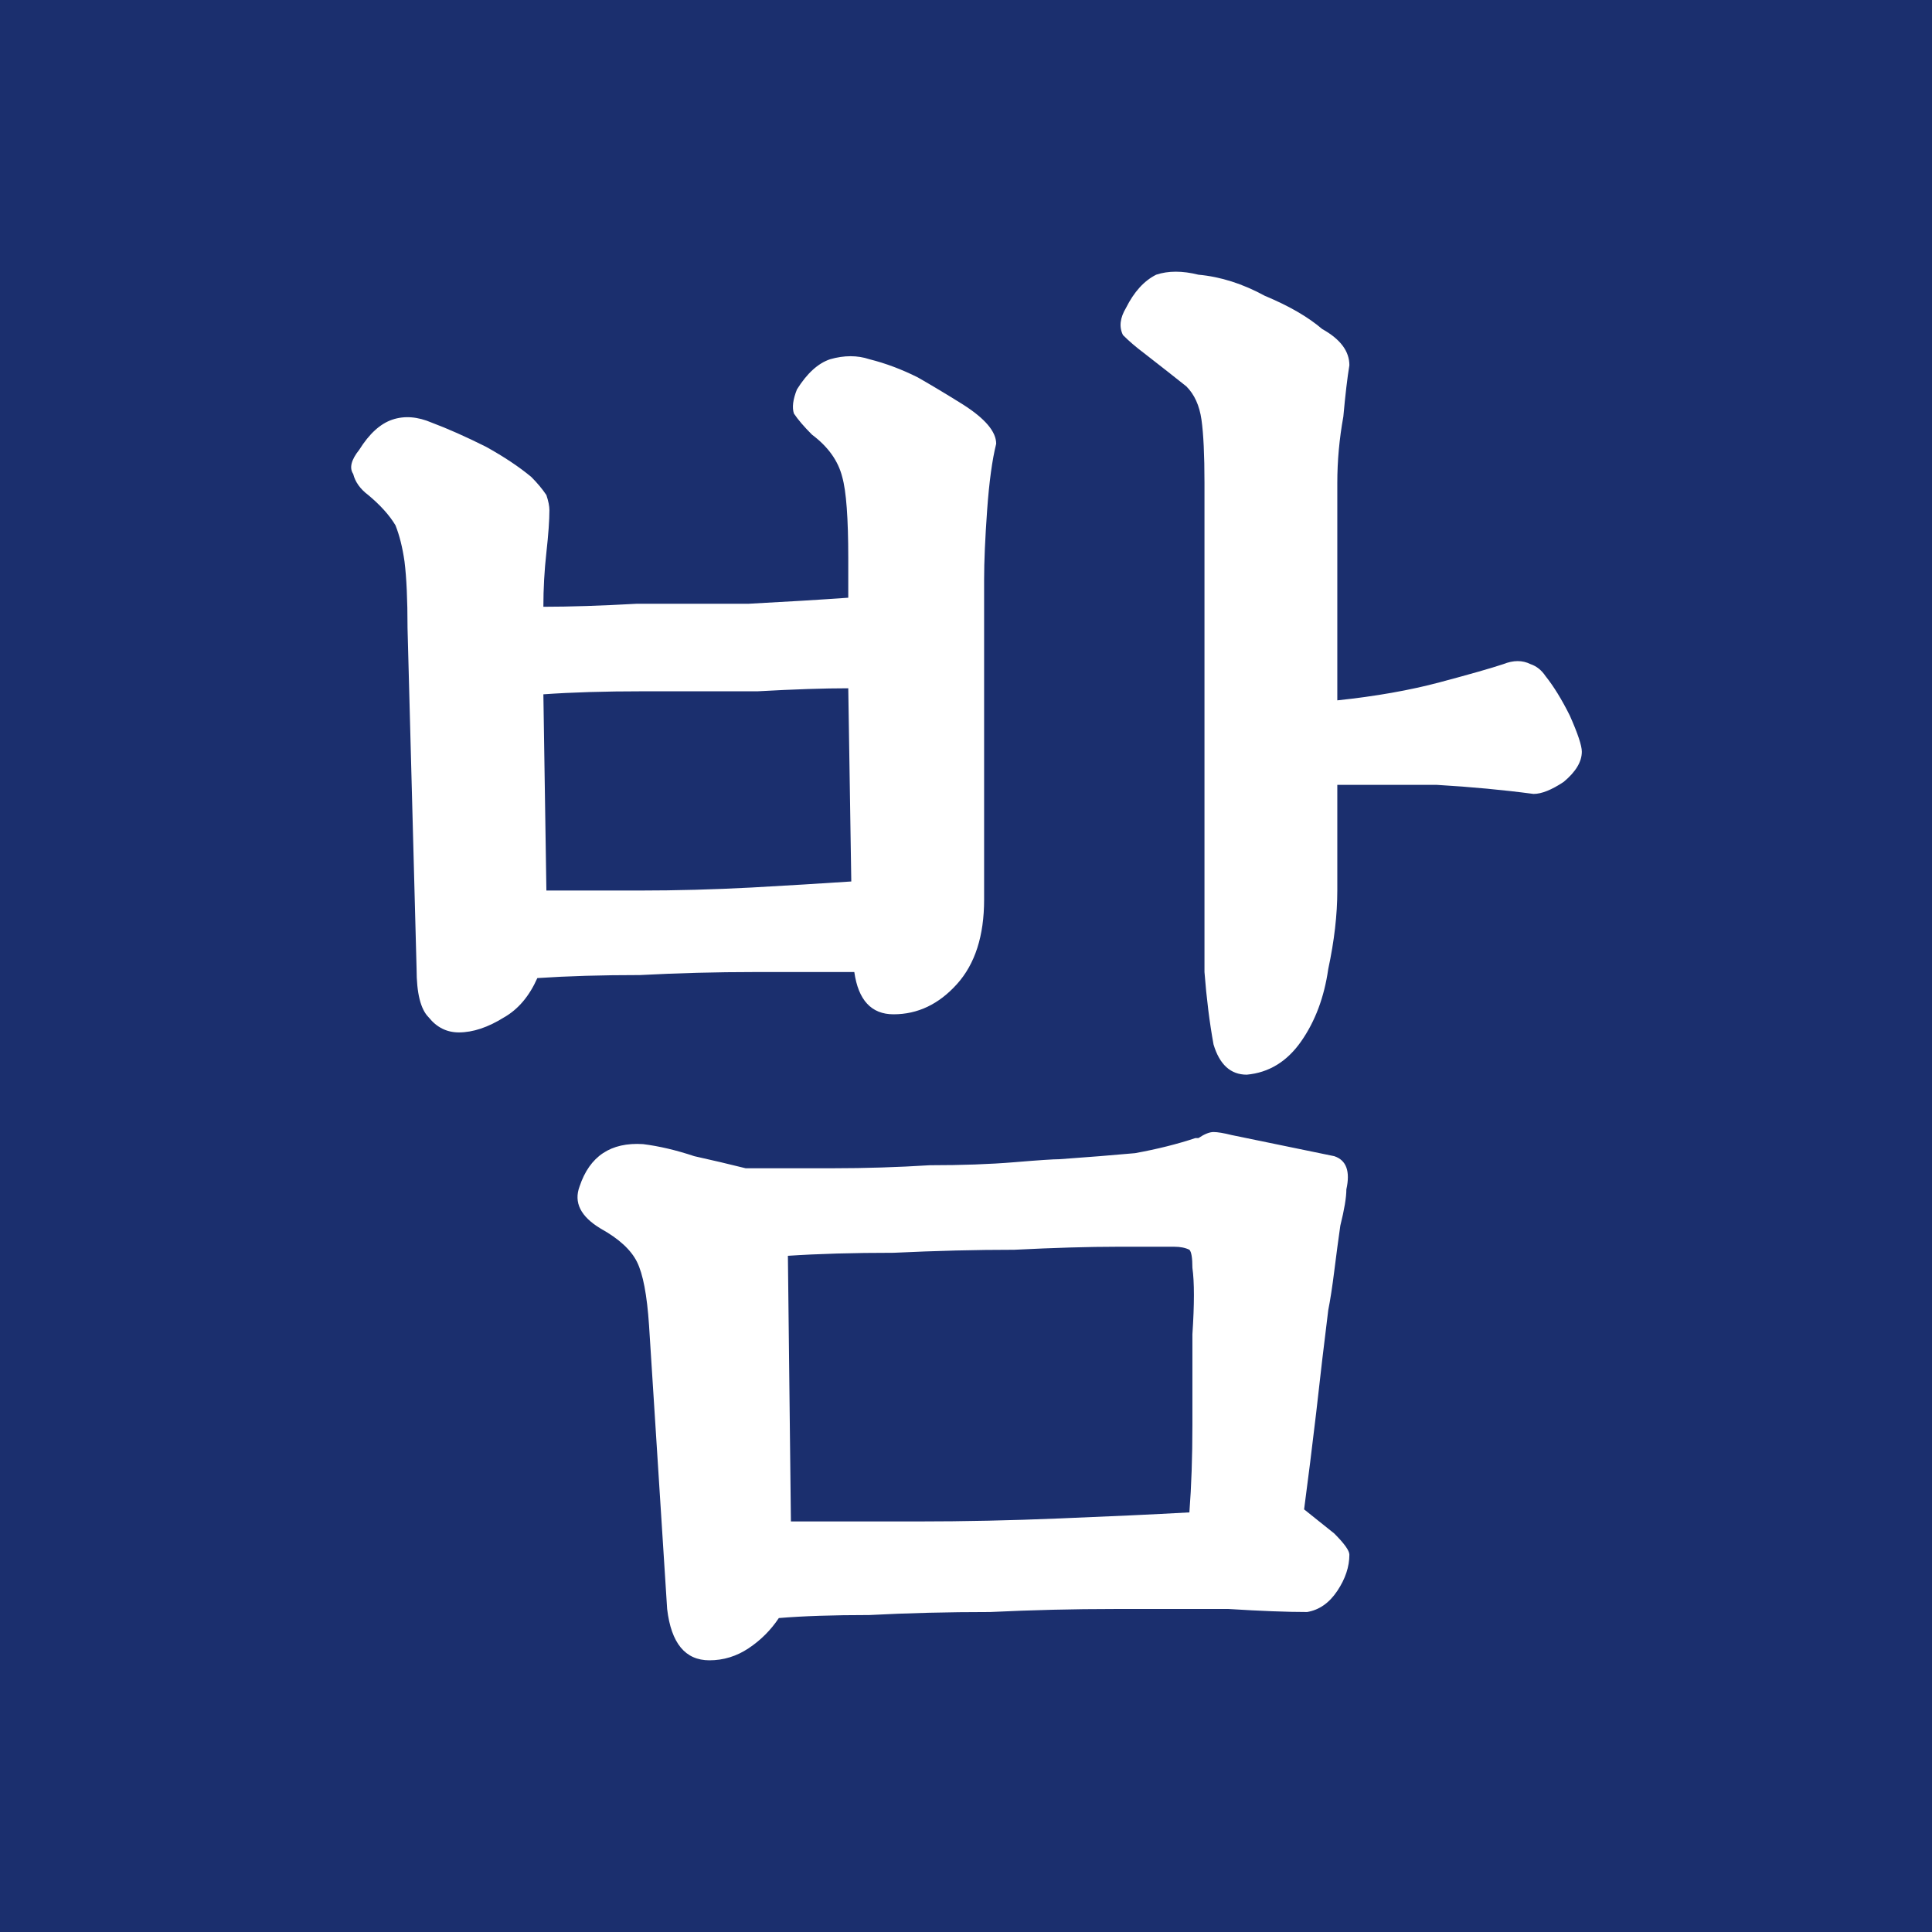
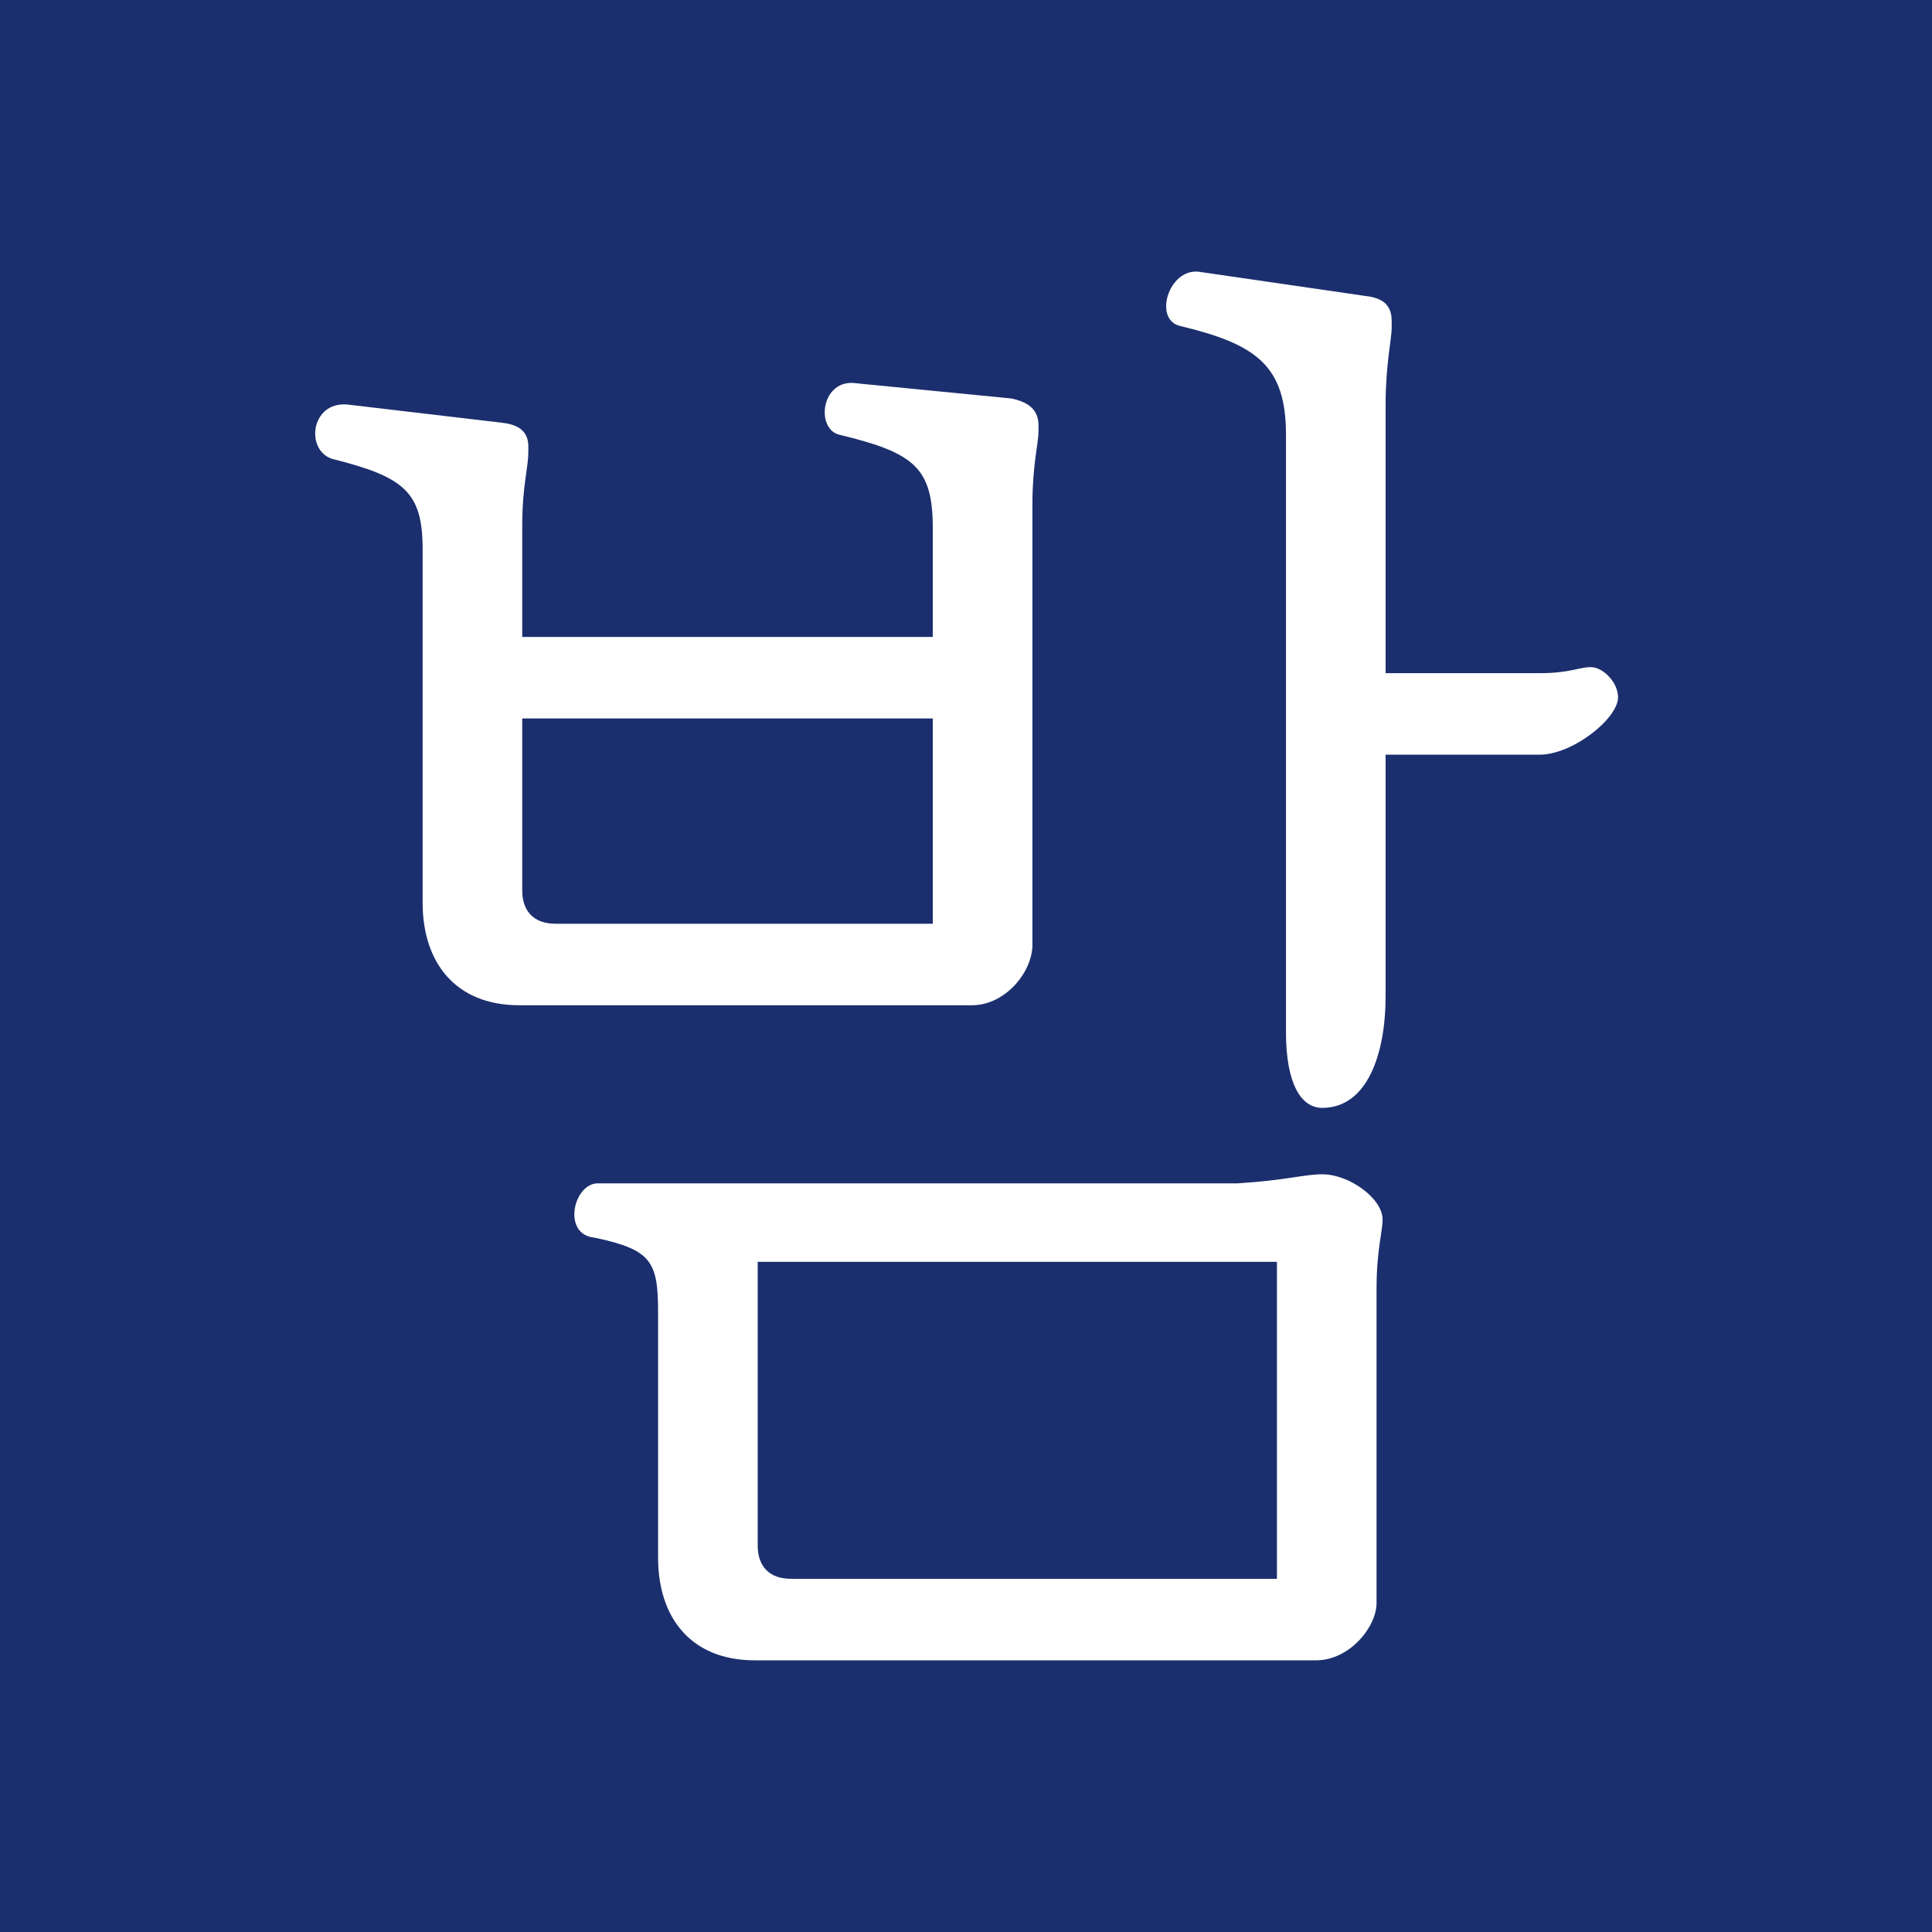
<svg xmlns="http://www.w3.org/2000/svg" viewBox="0 0 64 64">
  <rect width="64" height="64" fill="#1B2F6E" />
-   <path fill="#FFFFFF" d="M23.5 55Q22.3 55 22.1 53.3L21.5 43.9Q21.4 42.4 21.1 41.8Q20.8 41.2 19.9 40.7Q18.9 40.1 19.2 39.3Q19.7 37.8 21.3 37.9Q22.1 38 23 38.3Q23.9 38.5 24.7 38.7Q26 38.7 27.6 38.7Q29.2 38.7 30.8 38.6Q32.4 38.6 33.6 38.5Q34.8 38.4 35.1 38.4Q36.5 38.3 37.6 38.2Q38.7 38 39.6 37.7Q39.6 37.7 39.7 37.7Q40 37.5 40.2 37.5Q40.4 37.5 40.8 37.6L44.2 38.3Q44.8 38.5 44.6 39.4Q44.6 39.8 44.4 40.6Q44.3 41.3 44.2 42.1Q44.1 42.9 44 43.4Q43.8 45 43.6 46.8Q43.4 48.5 43.2 50Q43.7 50.4 44.2 50.8Q44.7 51.3 44.7 51.5Q44.7 52.1 44.3 52.7Q43.9 53.3 43.3 53.4Q42.3 53.4 40.7 53.3Q39 53.3 36.9 53.3Q34.9 53.3 32.8 53.4Q30.7 53.4 28.8 53.5Q27 53.5 25.8 53.6Q25.4 54.2 24.8 54.6Q24.2 55 23.5 55ZM15.2 34.2Q14.6 34.2 14.2 33.7Q13.8 33.3 13.8 32.1L13.5 20.8Q13.5 19.4 13.4 18.6Q13.3 17.9 13.1 17.4Q12.8 16.9 12.2 16.4Q11.8 16.1 11.7 15.7Q11.5 15.4 11.9 14.9Q12.4 14.1 13 13.9Q13.6 13.7 14.3 14Q15.1 14.3 16.1 14.8Q17 15.3 17.6 15.8Q17.9 16.1 18.1 16.4Q18.2 16.7 18.2 16.9Q18.2 17.4 18.1 18.3Q18 19.2 18 20.1Q19.3 20.1 21.1 20Q22.9 20 24.8 20Q26.7 19.9 28.1 19.8V18.5Q28.1 16.5 27.9 15.8Q27.7 15 26.9 14.4Q26.5 14 26.3 13.7Q26.2 13.4 26.4 12.9Q26.9 12.1 27.5 11.9Q28.2 11.7 28.8 11.9Q29.6 12.1 30.4 12.5Q31.1 12.9 31.9 13.4Q33 14.1 33 14.7Q32.8 15.5 32.7 16.9Q32.6 18.3 32.6 19.2V29.8Q32.6 31.6 31.7 32.6Q30.8 33.6 29.6 33.6Q28.5 33.6 28.3 32.2Q26.9 32.2 25 32.2Q23.1 32.2 21.2 32.3Q19.3 32.3 17.8 32.4Q17.4 33.3 16.7 33.7Q15.9 34.2 15.2 34.2ZM41.3 35.6Q40.5 35.6 40.2 34.6Q40 33.5 39.9 32.2Q39.9 30.9 39.9 30Q39.9 29.8 39.9 29.7V16Q39.9 14.6 39.8 13.9Q39.7 13.2 39.3 12.8Q38.8 12.4 37.9 11.7Q37.5 11.4 37.2 11.1Q37 10.7 37.3 10.2Q37.7 9.4 38.3 9.1Q38.9 8.9 39.7 9.1Q40.8 9.2 41.9 9.8Q43.1 10.3 43.8 10.9Q44.7 11.4 44.7 12.1Q44.6 12.7 44.5 13.8Q44.3 14.9 44.3 16V23.2Q46.2 23 47.7 22.6Q49.2 22.2 49.8 22Q50.3 21.8 50.7 22Q51 22.1 51.2 22.4Q51.6 22.9 52 23.7Q52.4 24.6 52.4 24.9Q52.4 25.4 51.8 25.9Q51.2 26.3 50.8 26.3Q49.3 26.1 47.6 26Q45.9 26 44.3 26V29.5Q44.3 30.7 44 32.1Q43.8 33.5 43.1 34.5Q42.4 35.5 41.3 35.6ZM26.2 50.4Q28 50.4 30.4 50.4Q32.7 50.4 35.1 50.3Q37.6 50.2 39.4 50.1Q39.5 48.8 39.5 47.2Q39.5 45.7 39.5 44.2Q39.6 42.7 39.5 42Q39.5 41.5 39.4 41.4Q39.2 41.3 38.9 41.3Q38.5 41.3 37 41.3Q35.6 41.3 33.6 41.4Q31.7 41.4 29.6 41.5Q27.6 41.5 26.1 41.6ZM18.1 29.5Q19.3 29.5 21.2 29.5Q23 29.5 24.9 29.4Q26.7 29.3 28.2 29.2L28.1 22.8Q26.9 22.8 25.1 22.9Q23.2 22.9 21.3 22.9Q19.4 22.9 18 23Z" />
+   <path fill="#FFFFFF" d="M43.6 55C44.7 55 45.6 53.9 45.6 53.1V53V42.7C45.6 41.4 45.8 40.8 45.8 40.4C45.8 39.7 44.7 38.9 43.8 38.9C43.2 38.9 42.6 39.1 41 39.2H19.8C19 39.2 18.6 40.9 19.7 41C21.6 41.4 21.8 41.8 21.8 43.5V51.6C21.8 53.6 22.9 55 25 55ZM32.2 33.3C33.3 33.3 34.2 32.2 34.2 31.3V16.7C34.2 15.4 34.4 14.7 34.4 14.3C34.4 14 34.5 13.4 33.5 13.2L28.4 12.7C27.2 12.5 27 14.2 27.8 14.4C30.3 15 30.9 15.5 30.9 17.5V21.1H17.3V17.4C17.3 16.1 17.5 15.5 17.5 15C17.5 14.7 17.6 14.1 16.6 14L11.5 13.4C10.3 13.3 10.1 14.9 11 15.2C13.4 15.8 14 16.3 14 18.2V29.9C14 31.9 15.1 33.3 17.2 33.3ZM25.1 51.2V41.8H42.3V52.3H26.2C25.5 52.3 25.1 51.9 25.1 51.2ZM45.9 13.4C45.9 12.1 46.1 11.2 46.1 10.9C46.1 10.5 46.2 9.9 45.2 9.8L39.7 9C38.7 8.9 38.2 10.6 39.1 10.8C41.6 11.4 42.6 12.1 42.6 14.4V34.2C42.6 35.9 43.1 36.7 43.8 36.7C45.3 36.7 45.9 34.9 45.9 33V25H51C52.1 25 53.6 23.8 53.6 23.1C53.6 22.6 53.1 22.1 52.7 22.1C52.3 22.1 52 22.3 51 22.3H45.9ZM18.4 30.6C17.7 30.6 17.3 30.2 17.3 29.5V23.8H30.9V30.6Z" />
</svg>
